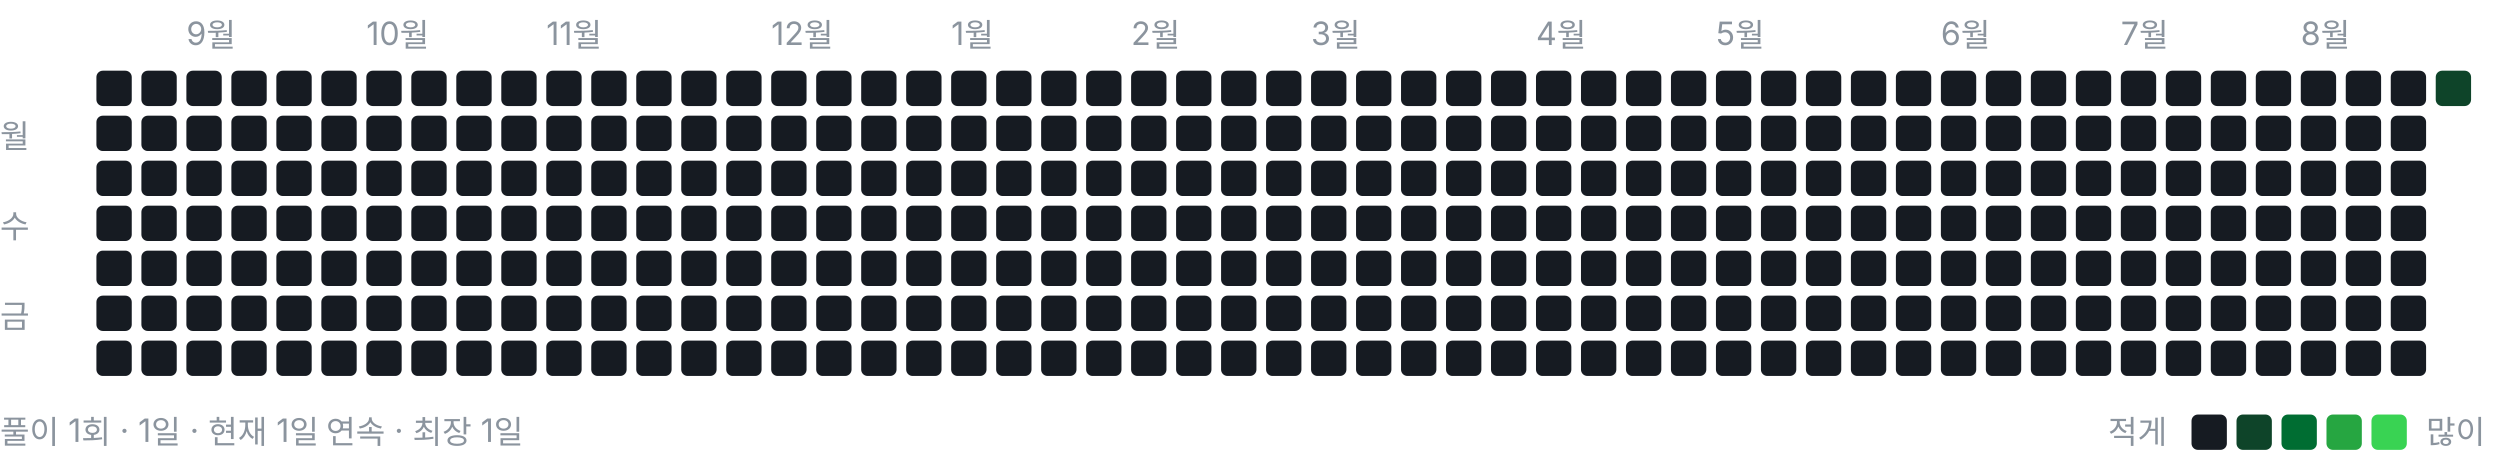
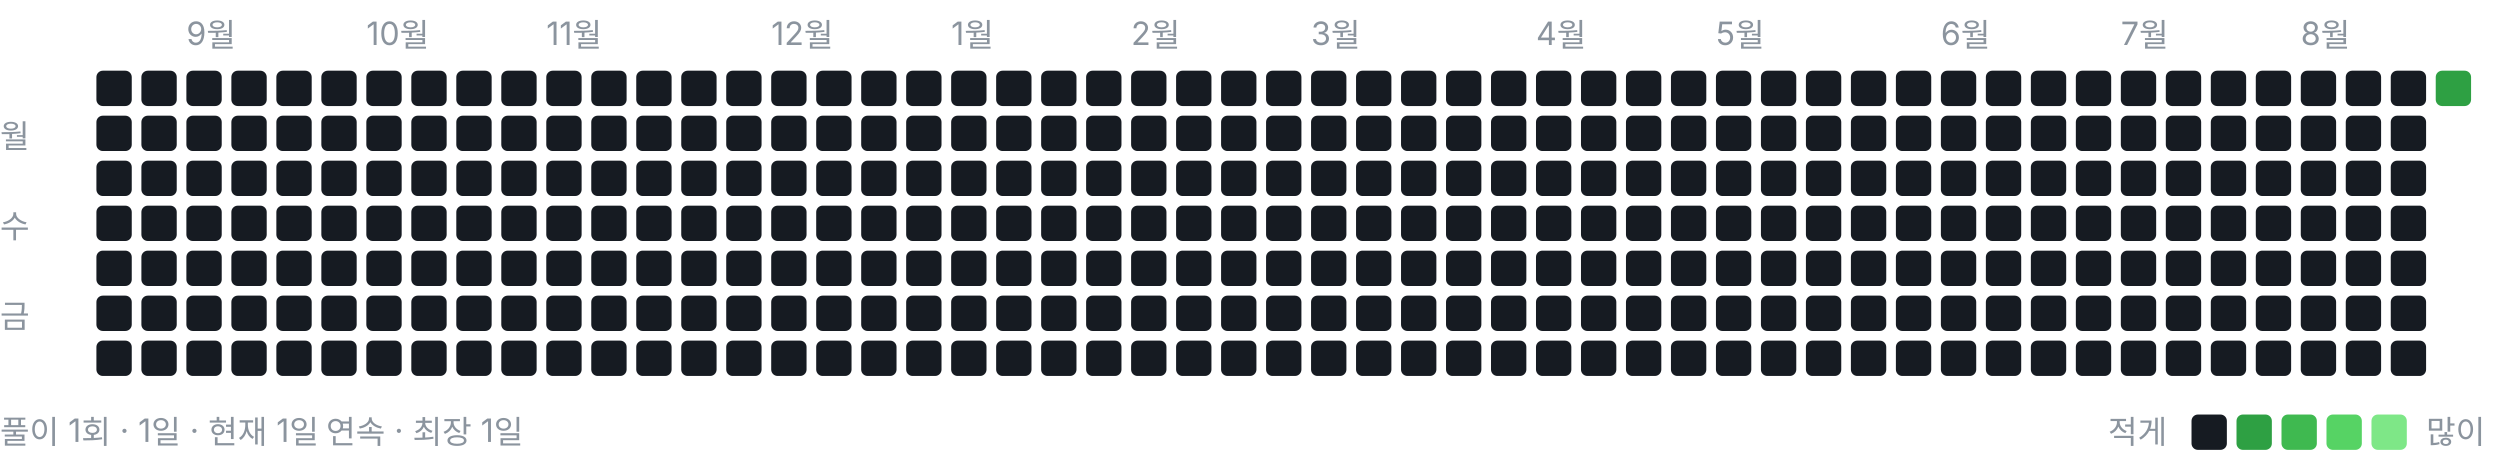
<svg xmlns="http://www.w3.org/2000/svg" width="778" height="146" viewBox="0 0 778 146" role="img" aria-label="풀이 잔디">
  <style>text{font:10px -apple-system,BlinkMacSystemFont,"Segoe UI","Malgun Gothic",sans-serif;fill:#8b949e}</style>
  <text x="58" y="14">9월</text>
  <text x="114" y="14">10월</text>
  <text x="170" y="14">11월</text>
  <text x="240" y="14">12월</text>
  <text x="296" y="14">1월</text>
  <text x="352" y="14">2월</text>
  <text x="408" y="14">3월</text>
  <text x="478" y="14">4월</text>
  <text x="534" y="14">5월</text>
  <text x="604" y="14">6월</text>
  <text x="660" y="14">7월</text>
  <text x="716" y="14">8월</text>
  <text x="0" y="46">월</text>
  <text x="0" y="74">수</text>
  <text x="0" y="102">금</text>
  <rect x="30" y="22" width="11" height="11" rx="2" ry="2" fill="#161b22" />
  <rect x="30" y="36" width="11" height="11" rx="2" ry="2" fill="#161b22" />
  <rect x="30" y="50" width="11" height="11" rx="2" ry="2" fill="#161b22" />
  <rect x="30" y="64" width="11" height="11" rx="2" ry="2" fill="#161b22" />
  <rect x="30" y="78" width="11" height="11" rx="2" ry="2" fill="#161b22" />
  <rect x="30" y="92" width="11" height="11" rx="2" ry="2" fill="#161b22" />
  <rect x="30" y="106" width="11" height="11" rx="2" ry="2" fill="#161b22" />
  <rect x="44" y="22" width="11" height="11" rx="2" ry="2" fill="#161b22" />
  <rect x="44" y="36" width="11" height="11" rx="2" ry="2" fill="#161b22" />
  <rect x="44" y="50" width="11" height="11" rx="2" ry="2" fill="#161b22" />
  <rect x="44" y="64" width="11" height="11" rx="2" ry="2" fill="#161b22" />
  <rect x="44" y="78" width="11" height="11" rx="2" ry="2" fill="#161b22" />
  <rect x="44" y="92" width="11" height="11" rx="2" ry="2" fill="#161b22" />
  <rect x="44" y="106" width="11" height="11" rx="2" ry="2" fill="#161b22" />
  <rect x="58" y="22" width="11" height="11" rx="2" ry="2" fill="#161b22" />
  <rect x="58" y="36" width="11" height="11" rx="2" ry="2" fill="#161b22" />
  <rect x="58" y="50" width="11" height="11" rx="2" ry="2" fill="#161b22" />
  <rect x="58" y="64" width="11" height="11" rx="2" ry="2" fill="#161b22" />
  <rect x="58" y="78" width="11" height="11" rx="2" ry="2" fill="#161b22" />
  <rect x="58" y="92" width="11" height="11" rx="2" ry="2" fill="#161b22" />
  <rect x="58" y="106" width="11" height="11" rx="2" ry="2" fill="#161b22" />
  <rect x="72" y="22" width="11" height="11" rx="2" ry="2" fill="#161b22" />
  <rect x="72" y="36" width="11" height="11" rx="2" ry="2" fill="#161b22" />
  <rect x="72" y="50" width="11" height="11" rx="2" ry="2" fill="#161b22" />
  <rect x="72" y="64" width="11" height="11" rx="2" ry="2" fill="#161b22" />
  <rect x="72" y="78" width="11" height="11" rx="2" ry="2" fill="#161b22" />
  <rect x="72" y="92" width="11" height="11" rx="2" ry="2" fill="#161b22" />
  <rect x="72" y="106" width="11" height="11" rx="2" ry="2" fill="#161b22" />
  <rect x="86" y="22" width="11" height="11" rx="2" ry="2" fill="#161b22" />
  <rect x="86" y="36" width="11" height="11" rx="2" ry="2" fill="#161b22" />
  <rect x="86" y="50" width="11" height="11" rx="2" ry="2" fill="#161b22" />
  <rect x="86" y="64" width="11" height="11" rx="2" ry="2" fill="#161b22" />
  <rect x="86" y="78" width="11" height="11" rx="2" ry="2" fill="#161b22" />
  <rect x="86" y="92" width="11" height="11" rx="2" ry="2" fill="#161b22" />
  <rect x="86" y="106" width="11" height="11" rx="2" ry="2" fill="#161b22" />
  <rect x="100" y="22" width="11" height="11" rx="2" ry="2" fill="#161b22" />
  <rect x="100" y="36" width="11" height="11" rx="2" ry="2" fill="#161b22" />
  <rect x="100" y="50" width="11" height="11" rx="2" ry="2" fill="#161b22" />
  <rect x="100" y="64" width="11" height="11" rx="2" ry="2" fill="#161b22" />
  <rect x="100" y="78" width="11" height="11" rx="2" ry="2" fill="#161b22" />
  <rect x="100" y="92" width="11" height="11" rx="2" ry="2" fill="#161b22" />
  <rect x="100" y="106" width="11" height="11" rx="2" ry="2" fill="#161b22" />
  <rect x="114" y="22" width="11" height="11" rx="2" ry="2" fill="#161b22" />
  <rect x="114" y="36" width="11" height="11" rx="2" ry="2" fill="#161b22" />
  <rect x="114" y="50" width="11" height="11" rx="2" ry="2" fill="#161b22" />
  <rect x="114" y="64" width="11" height="11" rx="2" ry="2" fill="#161b22" />
  <rect x="114" y="78" width="11" height="11" rx="2" ry="2" fill="#161b22" />
  <rect x="114" y="92" width="11" height="11" rx="2" ry="2" fill="#161b22" />
  <rect x="114" y="106" width="11" height="11" rx="2" ry="2" fill="#161b22" />
  <rect x="128" y="22" width="11" height="11" rx="2" ry="2" fill="#161b22" />
  <rect x="128" y="36" width="11" height="11" rx="2" ry="2" fill="#161b22" />
  <rect x="128" y="50" width="11" height="11" rx="2" ry="2" fill="#161b22" />
  <rect x="128" y="64" width="11" height="11" rx="2" ry="2" fill="#161b22" />
  <rect x="128" y="78" width="11" height="11" rx="2" ry="2" fill="#161b22" />
  <rect x="128" y="92" width="11" height="11" rx="2" ry="2" fill="#161b22" />
  <rect x="128" y="106" width="11" height="11" rx="2" ry="2" fill="#161b22" />
  <rect x="142" y="22" width="11" height="11" rx="2" ry="2" fill="#161b22" />
  <rect x="142" y="36" width="11" height="11" rx="2" ry="2" fill="#161b22" />
  <rect x="142" y="50" width="11" height="11" rx="2" ry="2" fill="#161b22" />
  <rect x="142" y="64" width="11" height="11" rx="2" ry="2" fill="#161b22" />
  <rect x="142" y="78" width="11" height="11" rx="2" ry="2" fill="#161b22" />
  <rect x="142" y="92" width="11" height="11" rx="2" ry="2" fill="#161b22" />
  <rect x="142" y="106" width="11" height="11" rx="2" ry="2" fill="#161b22" />
  <rect x="156" y="22" width="11" height="11" rx="2" ry="2" fill="#161b22" />
  <rect x="156" y="36" width="11" height="11" rx="2" ry="2" fill="#161b22" />
  <rect x="156" y="50" width="11" height="11" rx="2" ry="2" fill="#161b22" />
  <rect x="156" y="64" width="11" height="11" rx="2" ry="2" fill="#161b22" />
  <rect x="156" y="78" width="11" height="11" rx="2" ry="2" fill="#161b22" />
  <rect x="156" y="92" width="11" height="11" rx="2" ry="2" fill="#161b22" />
  <rect x="156" y="106" width="11" height="11" rx="2" ry="2" fill="#161b22" />
  <rect x="170" y="22" width="11" height="11" rx="2" ry="2" fill="#161b22" />
  <rect x="170" y="36" width="11" height="11" rx="2" ry="2" fill="#161b22" />
  <rect x="170" y="50" width="11" height="11" rx="2" ry="2" fill="#161b22" />
  <rect x="170" y="64" width="11" height="11" rx="2" ry="2" fill="#161b22" />
  <rect x="170" y="78" width="11" height="11" rx="2" ry="2" fill="#161b22" />
  <rect x="170" y="92" width="11" height="11" rx="2" ry="2" fill="#161b22" />
  <rect x="170" y="106" width="11" height="11" rx="2" ry="2" fill="#161b22" />
  <rect x="184" y="22" width="11" height="11" rx="2" ry="2" fill="#161b22" />
  <rect x="184" y="36" width="11" height="11" rx="2" ry="2" fill="#161b22" />
  <rect x="184" y="50" width="11" height="11" rx="2" ry="2" fill="#161b22" />
  <rect x="184" y="64" width="11" height="11" rx="2" ry="2" fill="#161b22" />
  <rect x="184" y="78" width="11" height="11" rx="2" ry="2" fill="#161b22" />
  <rect x="184" y="92" width="11" height="11" rx="2" ry="2" fill="#161b22" />
  <rect x="184" y="106" width="11" height="11" rx="2" ry="2" fill="#161b22" />
  <rect x="198" y="22" width="11" height="11" rx="2" ry="2" fill="#161b22" />
  <rect x="198" y="36" width="11" height="11" rx="2" ry="2" fill="#161b22" />
  <rect x="198" y="50" width="11" height="11" rx="2" ry="2" fill="#161b22" />
  <rect x="198" y="64" width="11" height="11" rx="2" ry="2" fill="#161b22" />
  <rect x="198" y="78" width="11" height="11" rx="2" ry="2" fill="#161b22" />
  <rect x="198" y="92" width="11" height="11" rx="2" ry="2" fill="#161b22" />
  <rect x="198" y="106" width="11" height="11" rx="2" ry="2" fill="#161b22" />
  <rect x="212" y="22" width="11" height="11" rx="2" ry="2" fill="#161b22" />
  <rect x="212" y="36" width="11" height="11" rx="2" ry="2" fill="#161b22" />
  <rect x="212" y="50" width="11" height="11" rx="2" ry="2" fill="#161b22" />
  <rect x="212" y="64" width="11" height="11" rx="2" ry="2" fill="#161b22" />
  <rect x="212" y="78" width="11" height="11" rx="2" ry="2" fill="#161b22" />
  <rect x="212" y="92" width="11" height="11" rx="2" ry="2" fill="#161b22" />
  <rect x="212" y="106" width="11" height="11" rx="2" ry="2" fill="#161b22" />
  <rect x="226" y="22" width="11" height="11" rx="2" ry="2" fill="#161b22" />
  <rect x="226" y="36" width="11" height="11" rx="2" ry="2" fill="#161b22" />
  <rect x="226" y="50" width="11" height="11" rx="2" ry="2" fill="#161b22" />
  <rect x="226" y="64" width="11" height="11" rx="2" ry="2" fill="#161b22" />
  <rect x="226" y="78" width="11" height="11" rx="2" ry="2" fill="#161b22" />
  <rect x="226" y="92" width="11" height="11" rx="2" ry="2" fill="#161b22" />
  <rect x="226" y="106" width="11" height="11" rx="2" ry="2" fill="#161b22" />
  <rect x="240" y="22" width="11" height="11" rx="2" ry="2" fill="#161b22" />
  <rect x="240" y="36" width="11" height="11" rx="2" ry="2" fill="#161b22" />
  <rect x="240" y="50" width="11" height="11" rx="2" ry="2" fill="#161b22" />
  <rect x="240" y="64" width="11" height="11" rx="2" ry="2" fill="#161b22" />
  <rect x="240" y="78" width="11" height="11" rx="2" ry="2" fill="#161b22" />
  <rect x="240" y="92" width="11" height="11" rx="2" ry="2" fill="#161b22" />
  <rect x="240" y="106" width="11" height="11" rx="2" ry="2" fill="#161b22" />
  <rect x="254" y="22" width="11" height="11" rx="2" ry="2" fill="#161b22" />
  <rect x="254" y="36" width="11" height="11" rx="2" ry="2" fill="#161b22" />
  <rect x="254" y="50" width="11" height="11" rx="2" ry="2" fill="#161b22" />
  <rect x="254" y="64" width="11" height="11" rx="2" ry="2" fill="#161b22" />
  <rect x="254" y="78" width="11" height="11" rx="2" ry="2" fill="#161b22" />
  <rect x="254" y="92" width="11" height="11" rx="2" ry="2" fill="#161b22" />
  <rect x="254" y="106" width="11" height="11" rx="2" ry="2" fill="#161b22" />
  <rect x="268" y="22" width="11" height="11" rx="2" ry="2" fill="#161b22" />
  <rect x="268" y="36" width="11" height="11" rx="2" ry="2" fill="#161b22" />
  <rect x="268" y="50" width="11" height="11" rx="2" ry="2" fill="#161b22" />
  <rect x="268" y="64" width="11" height="11" rx="2" ry="2" fill="#161b22" />
  <rect x="268" y="78" width="11" height="11" rx="2" ry="2" fill="#161b22" />
  <rect x="268" y="92" width="11" height="11" rx="2" ry="2" fill="#161b22" />
  <rect x="268" y="106" width="11" height="11" rx="2" ry="2" fill="#161b22" />
  <rect x="282" y="22" width="11" height="11" rx="2" ry="2" fill="#161b22" />
  <rect x="282" y="36" width="11" height="11" rx="2" ry="2" fill="#161b22" />
  <rect x="282" y="50" width="11" height="11" rx="2" ry="2" fill="#161b22" />
  <rect x="282" y="64" width="11" height="11" rx="2" ry="2" fill="#161b22" />
  <rect x="282" y="78" width="11" height="11" rx="2" ry="2" fill="#161b22" />
  <rect x="282" y="92" width="11" height="11" rx="2" ry="2" fill="#161b22" />
  <rect x="282" y="106" width="11" height="11" rx="2" ry="2" fill="#161b22" />
  <rect x="296" y="22" width="11" height="11" rx="2" ry="2" fill="#161b22" />
  <rect x="296" y="36" width="11" height="11" rx="2" ry="2" fill="#161b22" />
  <rect x="296" y="50" width="11" height="11" rx="2" ry="2" fill="#161b22" />
  <rect x="296" y="64" width="11" height="11" rx="2" ry="2" fill="#161b22" />
  <rect x="296" y="78" width="11" height="11" rx="2" ry="2" fill="#161b22" />
  <rect x="296" y="92" width="11" height="11" rx="2" ry="2" fill="#161b22" />
  <rect x="296" y="106" width="11" height="11" rx="2" ry="2" fill="#161b22" />
  <rect x="310" y="22" width="11" height="11" rx="2" ry="2" fill="#161b22" />
  <rect x="310" y="36" width="11" height="11" rx="2" ry="2" fill="#161b22" />
  <rect x="310" y="50" width="11" height="11" rx="2" ry="2" fill="#161b22" />
  <rect x="310" y="64" width="11" height="11" rx="2" ry="2" fill="#161b22" />
  <rect x="310" y="78" width="11" height="11" rx="2" ry="2" fill="#161b22" />
  <rect x="310" y="92" width="11" height="11" rx="2" ry="2" fill="#161b22" />
  <rect x="310" y="106" width="11" height="11" rx="2" ry="2" fill="#161b22" />
  <rect x="324" y="22" width="11" height="11" rx="2" ry="2" fill="#161b22" />
  <rect x="324" y="36" width="11" height="11" rx="2" ry="2" fill="#161b22" />
  <rect x="324" y="50" width="11" height="11" rx="2" ry="2" fill="#161b22" />
  <rect x="324" y="64" width="11" height="11" rx="2" ry="2" fill="#161b22" />
  <rect x="324" y="78" width="11" height="11" rx="2" ry="2" fill="#161b22" />
  <rect x="324" y="92" width="11" height="11" rx="2" ry="2" fill="#161b22" />
  <rect x="324" y="106" width="11" height="11" rx="2" ry="2" fill="#161b22" />
  <rect x="338" y="22" width="11" height="11" rx="2" ry="2" fill="#161b22" />
  <rect x="338" y="36" width="11" height="11" rx="2" ry="2" fill="#161b22" />
  <rect x="338" y="50" width="11" height="11" rx="2" ry="2" fill="#161b22" />
  <rect x="338" y="64" width="11" height="11" rx="2" ry="2" fill="#161b22" />
  <rect x="338" y="78" width="11" height="11" rx="2" ry="2" fill="#161b22" />
  <rect x="338" y="92" width="11" height="11" rx="2" ry="2" fill="#161b22" />
  <rect x="338" y="106" width="11" height="11" rx="2" ry="2" fill="#161b22" />
  <rect x="352" y="22" width="11" height="11" rx="2" ry="2" fill="#161b22" />
  <rect x="352" y="36" width="11" height="11" rx="2" ry="2" fill="#161b22" />
  <rect x="352" y="50" width="11" height="11" rx="2" ry="2" fill="#161b22" />
  <rect x="352" y="64" width="11" height="11" rx="2" ry="2" fill="#161b22" />
  <rect x="352" y="78" width="11" height="11" rx="2" ry="2" fill="#161b22" />
  <rect x="352" y="92" width="11" height="11" rx="2" ry="2" fill="#161b22" />
  <rect x="352" y="106" width="11" height="11" rx="2" ry="2" fill="#161b22" />
  <rect x="366" y="22" width="11" height="11" rx="2" ry="2" fill="#161b22" />
  <rect x="366" y="36" width="11" height="11" rx="2" ry="2" fill="#161b22" />
  <rect x="366" y="50" width="11" height="11" rx="2" ry="2" fill="#161b22" />
  <rect x="366" y="64" width="11" height="11" rx="2" ry="2" fill="#161b22" />
  <rect x="366" y="78" width="11" height="11" rx="2" ry="2" fill="#161b22" />
  <rect x="366" y="92" width="11" height="11" rx="2" ry="2" fill="#161b22" />
  <rect x="366" y="106" width="11" height="11" rx="2" ry="2" fill="#161b22" />
  <rect x="380" y="22" width="11" height="11" rx="2" ry="2" fill="#161b22" />
  <rect x="380" y="36" width="11" height="11" rx="2" ry="2" fill="#161b22" />
  <rect x="380" y="50" width="11" height="11" rx="2" ry="2" fill="#161b22" />
  <rect x="380" y="64" width="11" height="11" rx="2" ry="2" fill="#161b22" />
  <rect x="380" y="78" width="11" height="11" rx="2" ry="2" fill="#161b22" />
  <rect x="380" y="92" width="11" height="11" rx="2" ry="2" fill="#161b22" />
  <rect x="380" y="106" width="11" height="11" rx="2" ry="2" fill="#161b22" />
  <rect x="394" y="22" width="11" height="11" rx="2" ry="2" fill="#161b22" />
  <rect x="394" y="36" width="11" height="11" rx="2" ry="2" fill="#161b22" />
  <rect x="394" y="50" width="11" height="11" rx="2" ry="2" fill="#161b22" />
  <rect x="394" y="64" width="11" height="11" rx="2" ry="2" fill="#161b22" />
  <rect x="394" y="78" width="11" height="11" rx="2" ry="2" fill="#161b22" />
  <rect x="394" y="92" width="11" height="11" rx="2" ry="2" fill="#161b22" />
  <rect x="394" y="106" width="11" height="11" rx="2" ry="2" fill="#161b22" />
  <rect x="408" y="22" width="11" height="11" rx="2" ry="2" fill="#161b22" />
  <rect x="408" y="36" width="11" height="11" rx="2" ry="2" fill="#161b22" />
  <rect x="408" y="50" width="11" height="11" rx="2" ry="2" fill="#161b22" />
  <rect x="408" y="64" width="11" height="11" rx="2" ry="2" fill="#161b22" />
  <rect x="408" y="78" width="11" height="11" rx="2" ry="2" fill="#161b22" />
  <rect x="408" y="92" width="11" height="11" rx="2" ry="2" fill="#161b22" />
  <rect x="408" y="106" width="11" height="11" rx="2" ry="2" fill="#161b22" />
  <rect x="422" y="22" width="11" height="11" rx="2" ry="2" fill="#161b22" />
  <rect x="422" y="36" width="11" height="11" rx="2" ry="2" fill="#161b22" />
  <rect x="422" y="50" width="11" height="11" rx="2" ry="2" fill="#161b22" />
  <rect x="422" y="64" width="11" height="11" rx="2" ry="2" fill="#161b22" />
  <rect x="422" y="78" width="11" height="11" rx="2" ry="2" fill="#161b22" />
  <rect x="422" y="92" width="11" height="11" rx="2" ry="2" fill="#161b22" />
  <rect x="422" y="106" width="11" height="11" rx="2" ry="2" fill="#161b22" />
  <rect x="436" y="22" width="11" height="11" rx="2" ry="2" fill="#161b22" />
  <rect x="436" y="36" width="11" height="11" rx="2" ry="2" fill="#161b22" />
  <rect x="436" y="50" width="11" height="11" rx="2" ry="2" fill="#161b22" />
  <rect x="436" y="64" width="11" height="11" rx="2" ry="2" fill="#161b22" />
  <rect x="436" y="78" width="11" height="11" rx="2" ry="2" fill="#161b22" />
  <rect x="436" y="92" width="11" height="11" rx="2" ry="2" fill="#161b22" />
  <rect x="436" y="106" width="11" height="11" rx="2" ry="2" fill="#161b22" />
  <rect x="450" y="22" width="11" height="11" rx="2" ry="2" fill="#161b22" />
  <rect x="450" y="36" width="11" height="11" rx="2" ry="2" fill="#161b22" />
  <rect x="450" y="50" width="11" height="11" rx="2" ry="2" fill="#161b22" />
  <rect x="450" y="64" width="11" height="11" rx="2" ry="2" fill="#161b22" />
  <rect x="450" y="78" width="11" height="11" rx="2" ry="2" fill="#161b22" />
  <rect x="450" y="92" width="11" height="11" rx="2" ry="2" fill="#161b22" />
  <rect x="450" y="106" width="11" height="11" rx="2" ry="2" fill="#161b22" />
  <rect x="464" y="22" width="11" height="11" rx="2" ry="2" fill="#161b22" />
  <rect x="464" y="36" width="11" height="11" rx="2" ry="2" fill="#161b22" />
  <rect x="464" y="50" width="11" height="11" rx="2" ry="2" fill="#161b22" />
  <rect x="464" y="64" width="11" height="11" rx="2" ry="2" fill="#161b22" />
  <rect x="464" y="78" width="11" height="11" rx="2" ry="2" fill="#161b22" />
  <rect x="464" y="92" width="11" height="11" rx="2" ry="2" fill="#161b22" />
  <rect x="464" y="106" width="11" height="11" rx="2" ry="2" fill="#161b22" />
  <rect x="478" y="22" width="11" height="11" rx="2" ry="2" fill="#161b22" />
  <rect x="478" y="36" width="11" height="11" rx="2" ry="2" fill="#161b22" />
  <rect x="478" y="50" width="11" height="11" rx="2" ry="2" fill="#161b22" />
  <rect x="478" y="64" width="11" height="11" rx="2" ry="2" fill="#161b22" />
  <rect x="478" y="78" width="11" height="11" rx="2" ry="2" fill="#161b22" />
  <rect x="478" y="92" width="11" height="11" rx="2" ry="2" fill="#161b22" />
  <rect x="478" y="106" width="11" height="11" rx="2" ry="2" fill="#161b22" />
  <rect x="492" y="22" width="11" height="11" rx="2" ry="2" fill="#161b22" />
  <rect x="492" y="36" width="11" height="11" rx="2" ry="2" fill="#161b22" />
  <rect x="492" y="50" width="11" height="11" rx="2" ry="2" fill="#161b22" />
  <rect x="492" y="64" width="11" height="11" rx="2" ry="2" fill="#161b22" />
  <rect x="492" y="78" width="11" height="11" rx="2" ry="2" fill="#161b22" />
  <rect x="492" y="92" width="11" height="11" rx="2" ry="2" fill="#161b22" />
  <rect x="492" y="106" width="11" height="11" rx="2" ry="2" fill="#161b22" />
  <rect x="506" y="22" width="11" height="11" rx="2" ry="2" fill="#161b22" />
  <rect x="506" y="36" width="11" height="11" rx="2" ry="2" fill="#161b22" />
  <rect x="506" y="50" width="11" height="11" rx="2" ry="2" fill="#161b22" />
  <rect x="506" y="64" width="11" height="11" rx="2" ry="2" fill="#161b22" />
  <rect x="506" y="78" width="11" height="11" rx="2" ry="2" fill="#161b22" />
  <rect x="506" y="92" width="11" height="11" rx="2" ry="2" fill="#161b22" />
  <rect x="506" y="106" width="11" height="11" rx="2" ry="2" fill="#161b22" />
  <rect x="520" y="22" width="11" height="11" rx="2" ry="2" fill="#161b22" />
  <rect x="520" y="36" width="11" height="11" rx="2" ry="2" fill="#161b22" />
  <rect x="520" y="50" width="11" height="11" rx="2" ry="2" fill="#161b22" />
  <rect x="520" y="64" width="11" height="11" rx="2" ry="2" fill="#161b22" />
  <rect x="520" y="78" width="11" height="11" rx="2" ry="2" fill="#161b22" />
  <rect x="520" y="92" width="11" height="11" rx="2" ry="2" fill="#161b22" />
  <rect x="520" y="106" width="11" height="11" rx="2" ry="2" fill="#161b22" />
  <rect x="534" y="22" width="11" height="11" rx="2" ry="2" fill="#161b22" />
  <rect x="534" y="36" width="11" height="11" rx="2" ry="2" fill="#161b22" />
  <rect x="534" y="50" width="11" height="11" rx="2" ry="2" fill="#161b22" />
  <rect x="534" y="64" width="11" height="11" rx="2" ry="2" fill="#161b22" />
  <rect x="534" y="78" width="11" height="11" rx="2" ry="2" fill="#161b22" />
  <rect x="534" y="92" width="11" height="11" rx="2" ry="2" fill="#161b22" />
  <rect x="534" y="106" width="11" height="11" rx="2" ry="2" fill="#161b22" />
  <rect x="548" y="22" width="11" height="11" rx="2" ry="2" fill="#161b22" />
  <rect x="548" y="36" width="11" height="11" rx="2" ry="2" fill="#161b22" />
  <rect x="548" y="50" width="11" height="11" rx="2" ry="2" fill="#161b22" />
  <rect x="548" y="64" width="11" height="11" rx="2" ry="2" fill="#161b22" />
  <rect x="548" y="78" width="11" height="11" rx="2" ry="2" fill="#161b22" />
  <rect x="548" y="92" width="11" height="11" rx="2" ry="2" fill="#161b22" />
  <rect x="548" y="106" width="11" height="11" rx="2" ry="2" fill="#161b22" />
  <rect x="562" y="22" width="11" height="11" rx="2" ry="2" fill="#161b22" />
  <rect x="562" y="36" width="11" height="11" rx="2" ry="2" fill="#161b22" />
  <rect x="562" y="50" width="11" height="11" rx="2" ry="2" fill="#161b22" />
  <rect x="562" y="64" width="11" height="11" rx="2" ry="2" fill="#161b22" />
  <rect x="562" y="78" width="11" height="11" rx="2" ry="2" fill="#161b22" />
  <rect x="562" y="92" width="11" height="11" rx="2" ry="2" fill="#161b22" />
  <rect x="562" y="106" width="11" height="11" rx="2" ry="2" fill="#161b22" />
  <rect x="576" y="22" width="11" height="11" rx="2" ry="2" fill="#161b22" />
  <rect x="576" y="36" width="11" height="11" rx="2" ry="2" fill="#161b22" />
  <rect x="576" y="50" width="11" height="11" rx="2" ry="2" fill="#161b22" />
  <rect x="576" y="64" width="11" height="11" rx="2" ry="2" fill="#161b22" />
  <rect x="576" y="78" width="11" height="11" rx="2" ry="2" fill="#161b22" />
  <rect x="576" y="92" width="11" height="11" rx="2" ry="2" fill="#161b22" />
  <rect x="576" y="106" width="11" height="11" rx="2" ry="2" fill="#161b22" />
  <rect x="590" y="22" width="11" height="11" rx="2" ry="2" fill="#161b22" />
  <rect x="590" y="36" width="11" height="11" rx="2" ry="2" fill="#161b22" />
  <rect x="590" y="50" width="11" height="11" rx="2" ry="2" fill="#161b22" />
  <rect x="590" y="64" width="11" height="11" rx="2" ry="2" fill="#161b22" />
  <rect x="590" y="78" width="11" height="11" rx="2" ry="2" fill="#161b22" />
  <rect x="590" y="92" width="11" height="11" rx="2" ry="2" fill="#161b22" />
  <rect x="590" y="106" width="11" height="11" rx="2" ry="2" fill="#161b22" />
  <rect x="604" y="22" width="11" height="11" rx="2" ry="2" fill="#161b22" />
  <rect x="604" y="36" width="11" height="11" rx="2" ry="2" fill="#161b22" />
  <rect x="604" y="50" width="11" height="11" rx="2" ry="2" fill="#161b22" />
  <rect x="604" y="64" width="11" height="11" rx="2" ry="2" fill="#161b22" />
  <rect x="604" y="78" width="11" height="11" rx="2" ry="2" fill="#161b22" />
  <rect x="604" y="92" width="11" height="11" rx="2" ry="2" fill="#161b22" />
  <rect x="604" y="106" width="11" height="11" rx="2" ry="2" fill="#161b22" />
  <rect x="618" y="22" width="11" height="11" rx="2" ry="2" fill="#161b22" />
  <rect x="618" y="36" width="11" height="11" rx="2" ry="2" fill="#161b22" />
  <rect x="618" y="50" width="11" height="11" rx="2" ry="2" fill="#161b22" />
  <rect x="618" y="64" width="11" height="11" rx="2" ry="2" fill="#161b22" />
  <rect x="618" y="78" width="11" height="11" rx="2" ry="2" fill="#161b22" />
  <rect x="618" y="92" width="11" height="11" rx="2" ry="2" fill="#161b22" />
  <rect x="618" y="106" width="11" height="11" rx="2" ry="2" fill="#161b22" />
  <rect x="632" y="22" width="11" height="11" rx="2" ry="2" fill="#161b22" />
  <rect x="632" y="36" width="11" height="11" rx="2" ry="2" fill="#161b22" />
  <rect x="632" y="50" width="11" height="11" rx="2" ry="2" fill="#161b22" />
  <rect x="632" y="64" width="11" height="11" rx="2" ry="2" fill="#161b22" />
  <rect x="632" y="78" width="11" height="11" rx="2" ry="2" fill="#161b22" />
  <rect x="632" y="92" width="11" height="11" rx="2" ry="2" fill="#161b22" />
  <rect x="632" y="106" width="11" height="11" rx="2" ry="2" fill="#161b22" />
  <rect x="646" y="22" width="11" height="11" rx="2" ry="2" fill="#161b22" />
  <rect x="646" y="36" width="11" height="11" rx="2" ry="2" fill="#161b22" />
  <rect x="646" y="50" width="11" height="11" rx="2" ry="2" fill="#161b22" />
  <rect x="646" y="64" width="11" height="11" rx="2" ry="2" fill="#161b22" />
  <rect x="646" y="78" width="11" height="11" rx="2" ry="2" fill="#161b22" />
  <rect x="646" y="92" width="11" height="11" rx="2" ry="2" fill="#161b22" />
  <rect x="646" y="106" width="11" height="11" rx="2" ry="2" fill="#161b22" />
  <rect x="660" y="22" width="11" height="11" rx="2" ry="2" fill="#161b22" />
  <rect x="660" y="36" width="11" height="11" rx="2" ry="2" fill="#161b22" />
  <rect x="660" y="50" width="11" height="11" rx="2" ry="2" fill="#161b22" />
  <rect x="660" y="64" width="11" height="11" rx="2" ry="2" fill="#161b22" />
  <rect x="660" y="78" width="11" height="11" rx="2" ry="2" fill="#161b22" />
  <rect x="660" y="92" width="11" height="11" rx="2" ry="2" fill="#161b22" />
  <rect x="660" y="106" width="11" height="11" rx="2" ry="2" fill="#161b22" />
  <rect x="674" y="22" width="11" height="11" rx="2" ry="2" fill="#161b22" />
  <rect x="674" y="36" width="11" height="11" rx="2" ry="2" fill="#161b22" />
  <rect x="674" y="50" width="11" height="11" rx="2" ry="2" fill="#161b22" />
  <rect x="674" y="64" width="11" height="11" rx="2" ry="2" fill="#161b22" />
  <rect x="674" y="78" width="11" height="11" rx="2" ry="2" fill="#161b22" />
  <rect x="674" y="92" width="11" height="11" rx="2" ry="2" fill="#161b22" />
  <rect x="674" y="106" width="11" height="11" rx="2" ry="2" fill="#161b22" />
  <rect x="688" y="22" width="11" height="11" rx="2" ry="2" fill="#161b22" />
  <rect x="688" y="36" width="11" height="11" rx="2" ry="2" fill="#161b22" />
  <rect x="688" y="50" width="11" height="11" rx="2" ry="2" fill="#161b22" />
  <rect x="688" y="64" width="11" height="11" rx="2" ry="2" fill="#161b22" />
  <rect x="688" y="78" width="11" height="11" rx="2" ry="2" fill="#161b22" />
  <rect x="688" y="92" width="11" height="11" rx="2" ry="2" fill="#161b22" />
  <rect x="688" y="106" width="11" height="11" rx="2" ry="2" fill="#161b22" />
  <rect x="702" y="22" width="11" height="11" rx="2" ry="2" fill="#161b22" />
  <rect x="702" y="36" width="11" height="11" rx="2" ry="2" fill="#161b22" />
  <rect x="702" y="50" width="11" height="11" rx="2" ry="2" fill="#161b22" />
  <rect x="702" y="64" width="11" height="11" rx="2" ry="2" fill="#161b22" />
  <rect x="702" y="78" width="11" height="11" rx="2" ry="2" fill="#161b22" />
  <rect x="702" y="92" width="11" height="11" rx="2" ry="2" fill="#161b22" />
  <rect x="702" y="106" width="11" height="11" rx="2" ry="2" fill="#161b22" />
  <rect x="716" y="22" width="11" height="11" rx="2" ry="2" fill="#161b22" />
  <rect x="716" y="36" width="11" height="11" rx="2" ry="2" fill="#161b22" />
  <rect x="716" y="50" width="11" height="11" rx="2" ry="2" fill="#161b22" />
  <rect x="716" y="64" width="11" height="11" rx="2" ry="2" fill="#161b22" />
  <rect x="716" y="78" width="11" height="11" rx="2" ry="2" fill="#161b22" />
  <rect x="716" y="92" width="11" height="11" rx="2" ry="2" fill="#161b22" />
  <rect x="716" y="106" width="11" height="11" rx="2" ry="2" fill="#161b22" />
  <rect x="730" y="22" width="11" height="11" rx="2" ry="2" fill="#161b22" />
  <rect x="730" y="36" width="11" height="11" rx="2" ry="2" fill="#161b22" />
  <rect x="730" y="50" width="11" height="11" rx="2" ry="2" fill="#161b22" />
  <rect x="730" y="64" width="11" height="11" rx="2" ry="2" fill="#161b22" />
  <rect x="730" y="78" width="11" height="11" rx="2" ry="2" fill="#161b22" />
  <rect x="730" y="92" width="11" height="11" rx="2" ry="2" fill="#161b22" />
  <rect x="730" y="106" width="11" height="11" rx="2" ry="2" fill="#161b22" />
  <rect x="744" y="22" width="11" height="11" rx="2" ry="2" fill="#161b22" />
  <rect x="744" y="36" width="11" height="11" rx="2" ry="2" fill="#161b22" />
  <rect x="744" y="50" width="11" height="11" rx="2" ry="2" fill="#161b22" />
  <rect x="744" y="64" width="11" height="11" rx="2" ry="2" fill="#161b22" />
  <rect x="744" y="78" width="11" height="11" rx="2" ry="2" fill="#161b22" />
  <rect x="744" y="92" width="11" height="11" rx="2" ry="2" fill="#161b22" />
  <rect x="744" y="106" width="11" height="11" rx="2" ry="2" fill="#161b22" />
-   <rect x="758" y="22" width="11" height="11" rx="2" ry="2" fill="#0e4429" />
+   <rect x="758" y="22" width="11" height="11" rx="2" ry="2" fill="#2ea043" />
  <text x="0" y="138">풀이 1회 · 1일 · 현재 1일 연속 · 최장 1일</text>
  <text x="656" y="138">적게</text>
  <rect x="682" y="129" width="11" height="11" rx="2" ry="2" fill="#161b22" />
-   <rect x="696" y="129" width="11" height="11" rx="2" ry="2" fill="#0e4429" />
-   <rect x="710" y="129" width="11" height="11" rx="2" ry="2" fill="#006d32" />
-   <rect x="724" y="129" width="11" height="11" rx="2" ry="2" fill="#26a641" />
-   <rect x="738" y="129" width="11" height="11" rx="2" ry="2" fill="#39d353" />
+   <rect x="696" y="129" width="11" height="11" rx="2" ry="2" fill="#2ea043" />
+   <rect x="710" y="129" width="11" height="11" rx="2" ry="2" fill="#3fb950" />
+   <rect x="724" y="129" width="11" height="11" rx="2" ry="2" fill="#56d364" />
+   <rect x="738" y="129" width="11" height="11" rx="2" ry="2" fill="#7ee787" />
  <text x="755" y="138">많이</text>
</svg>
